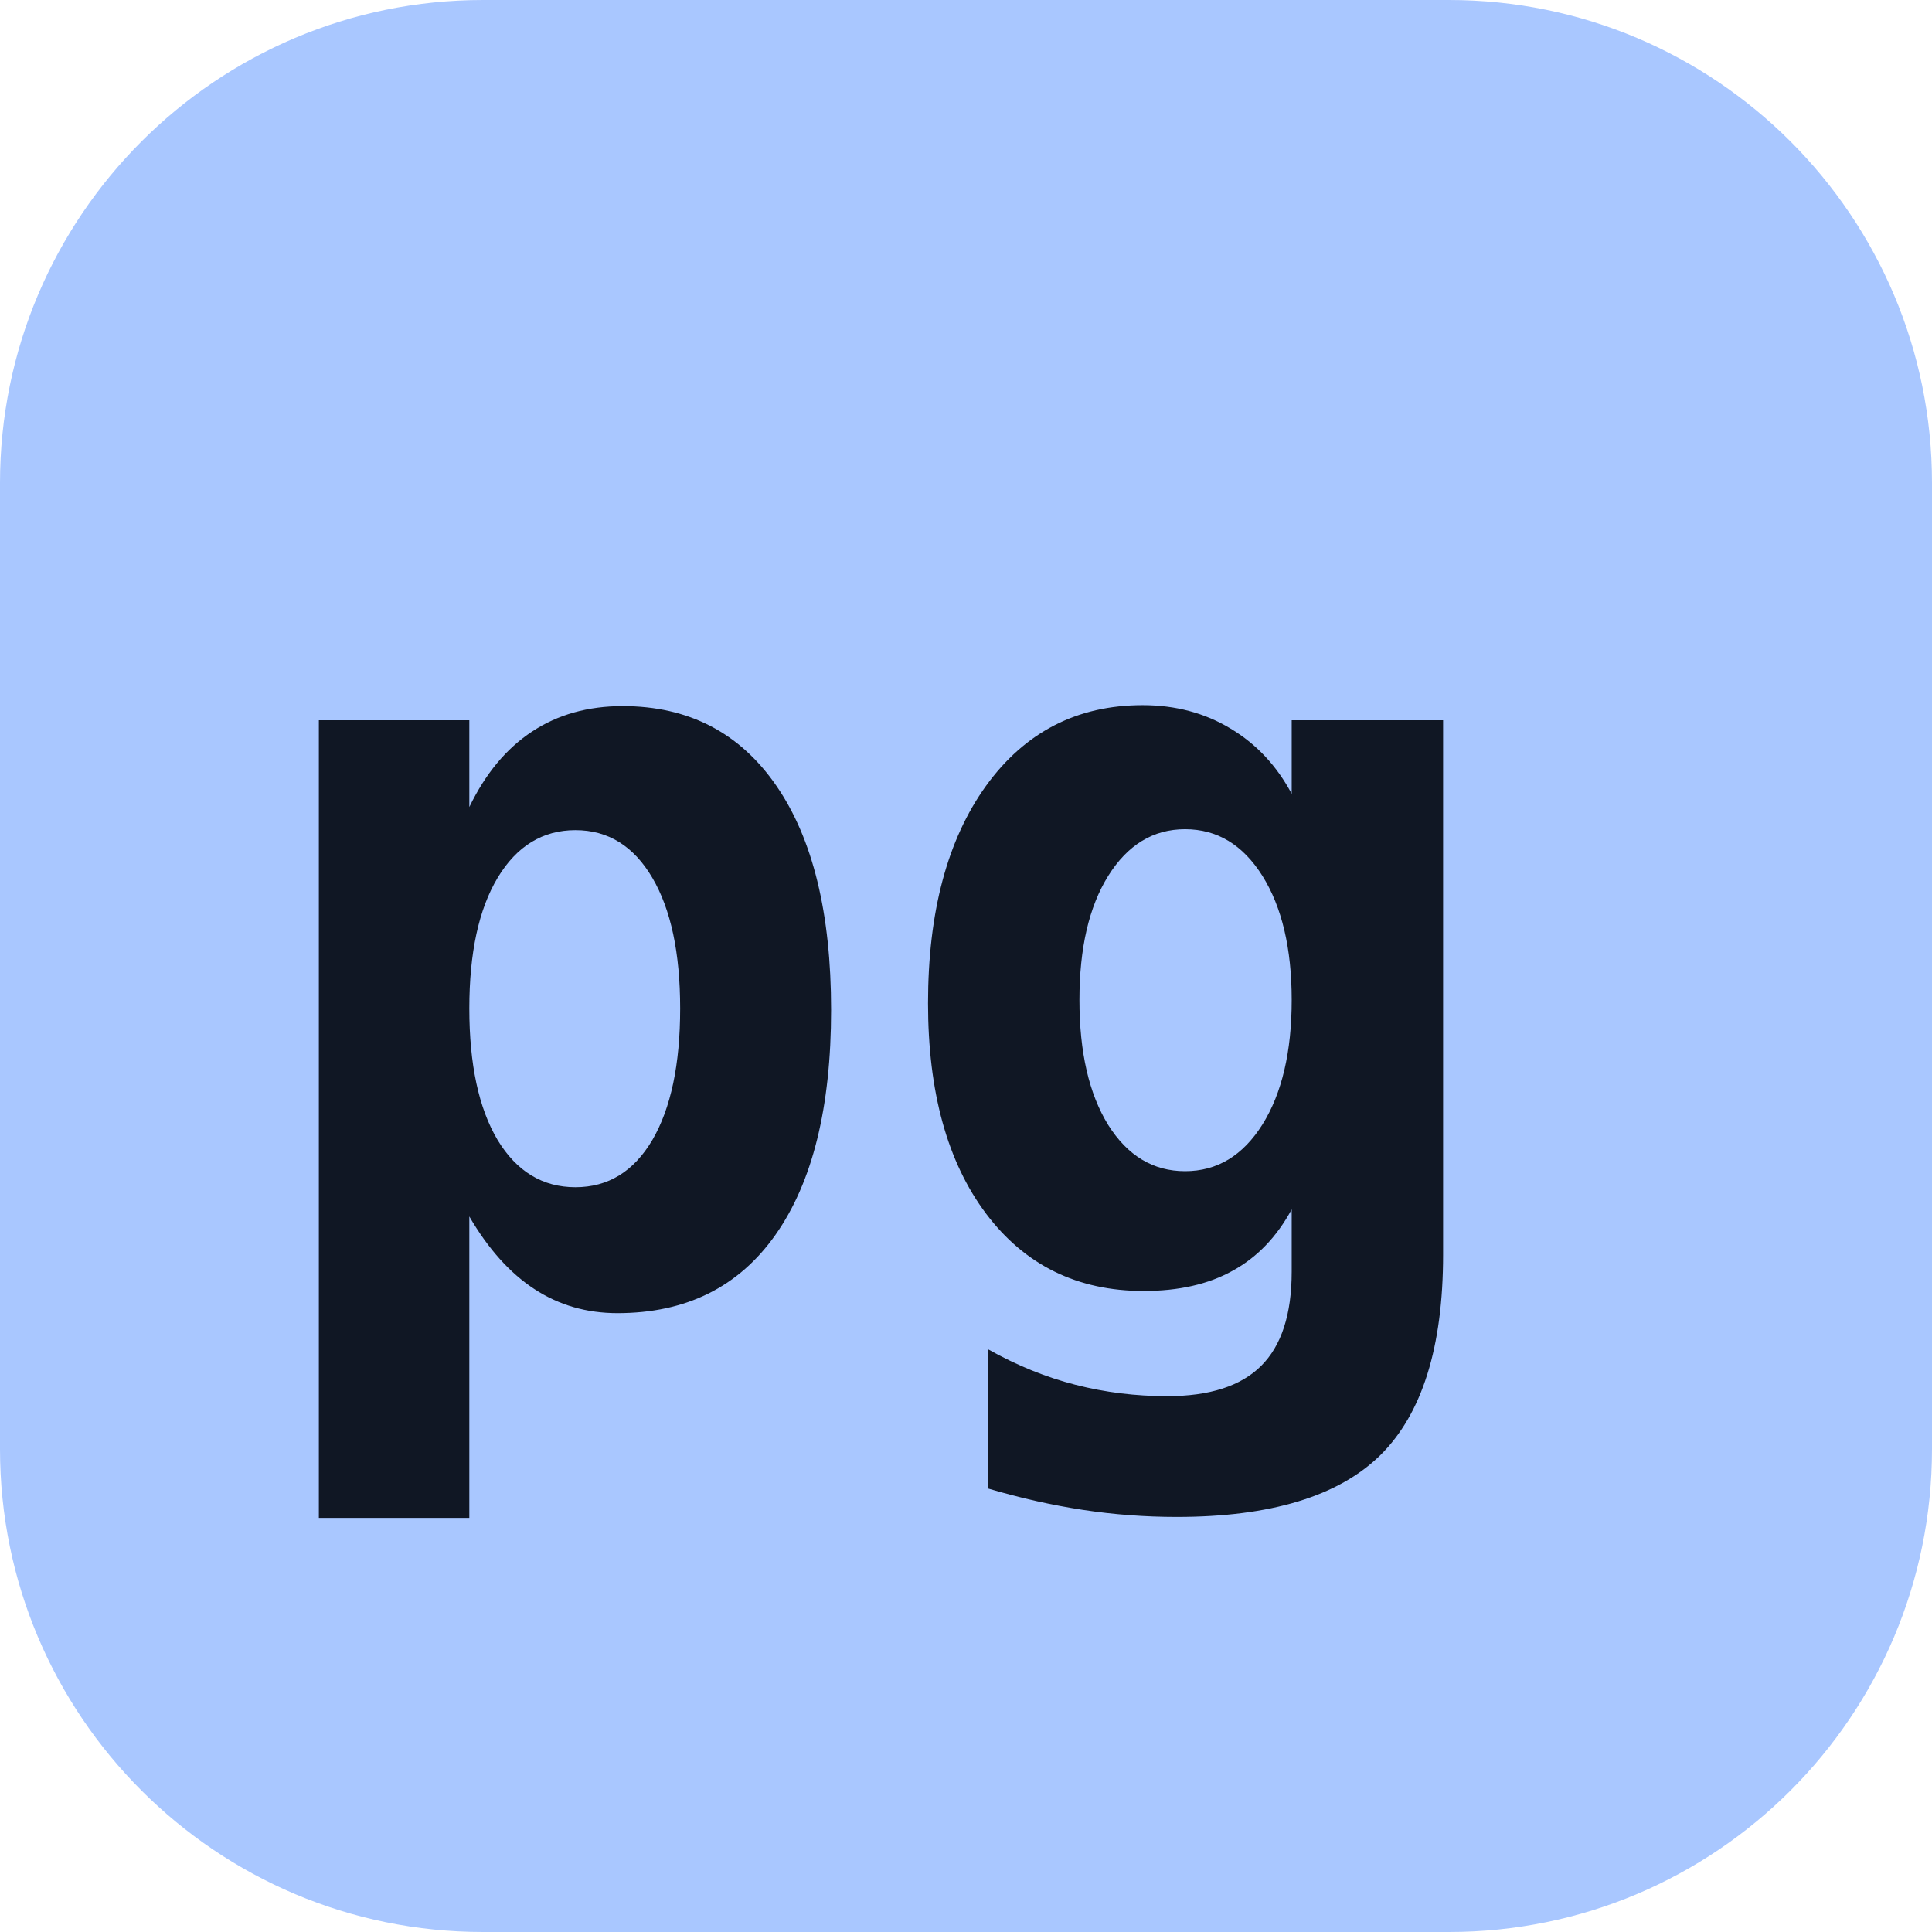
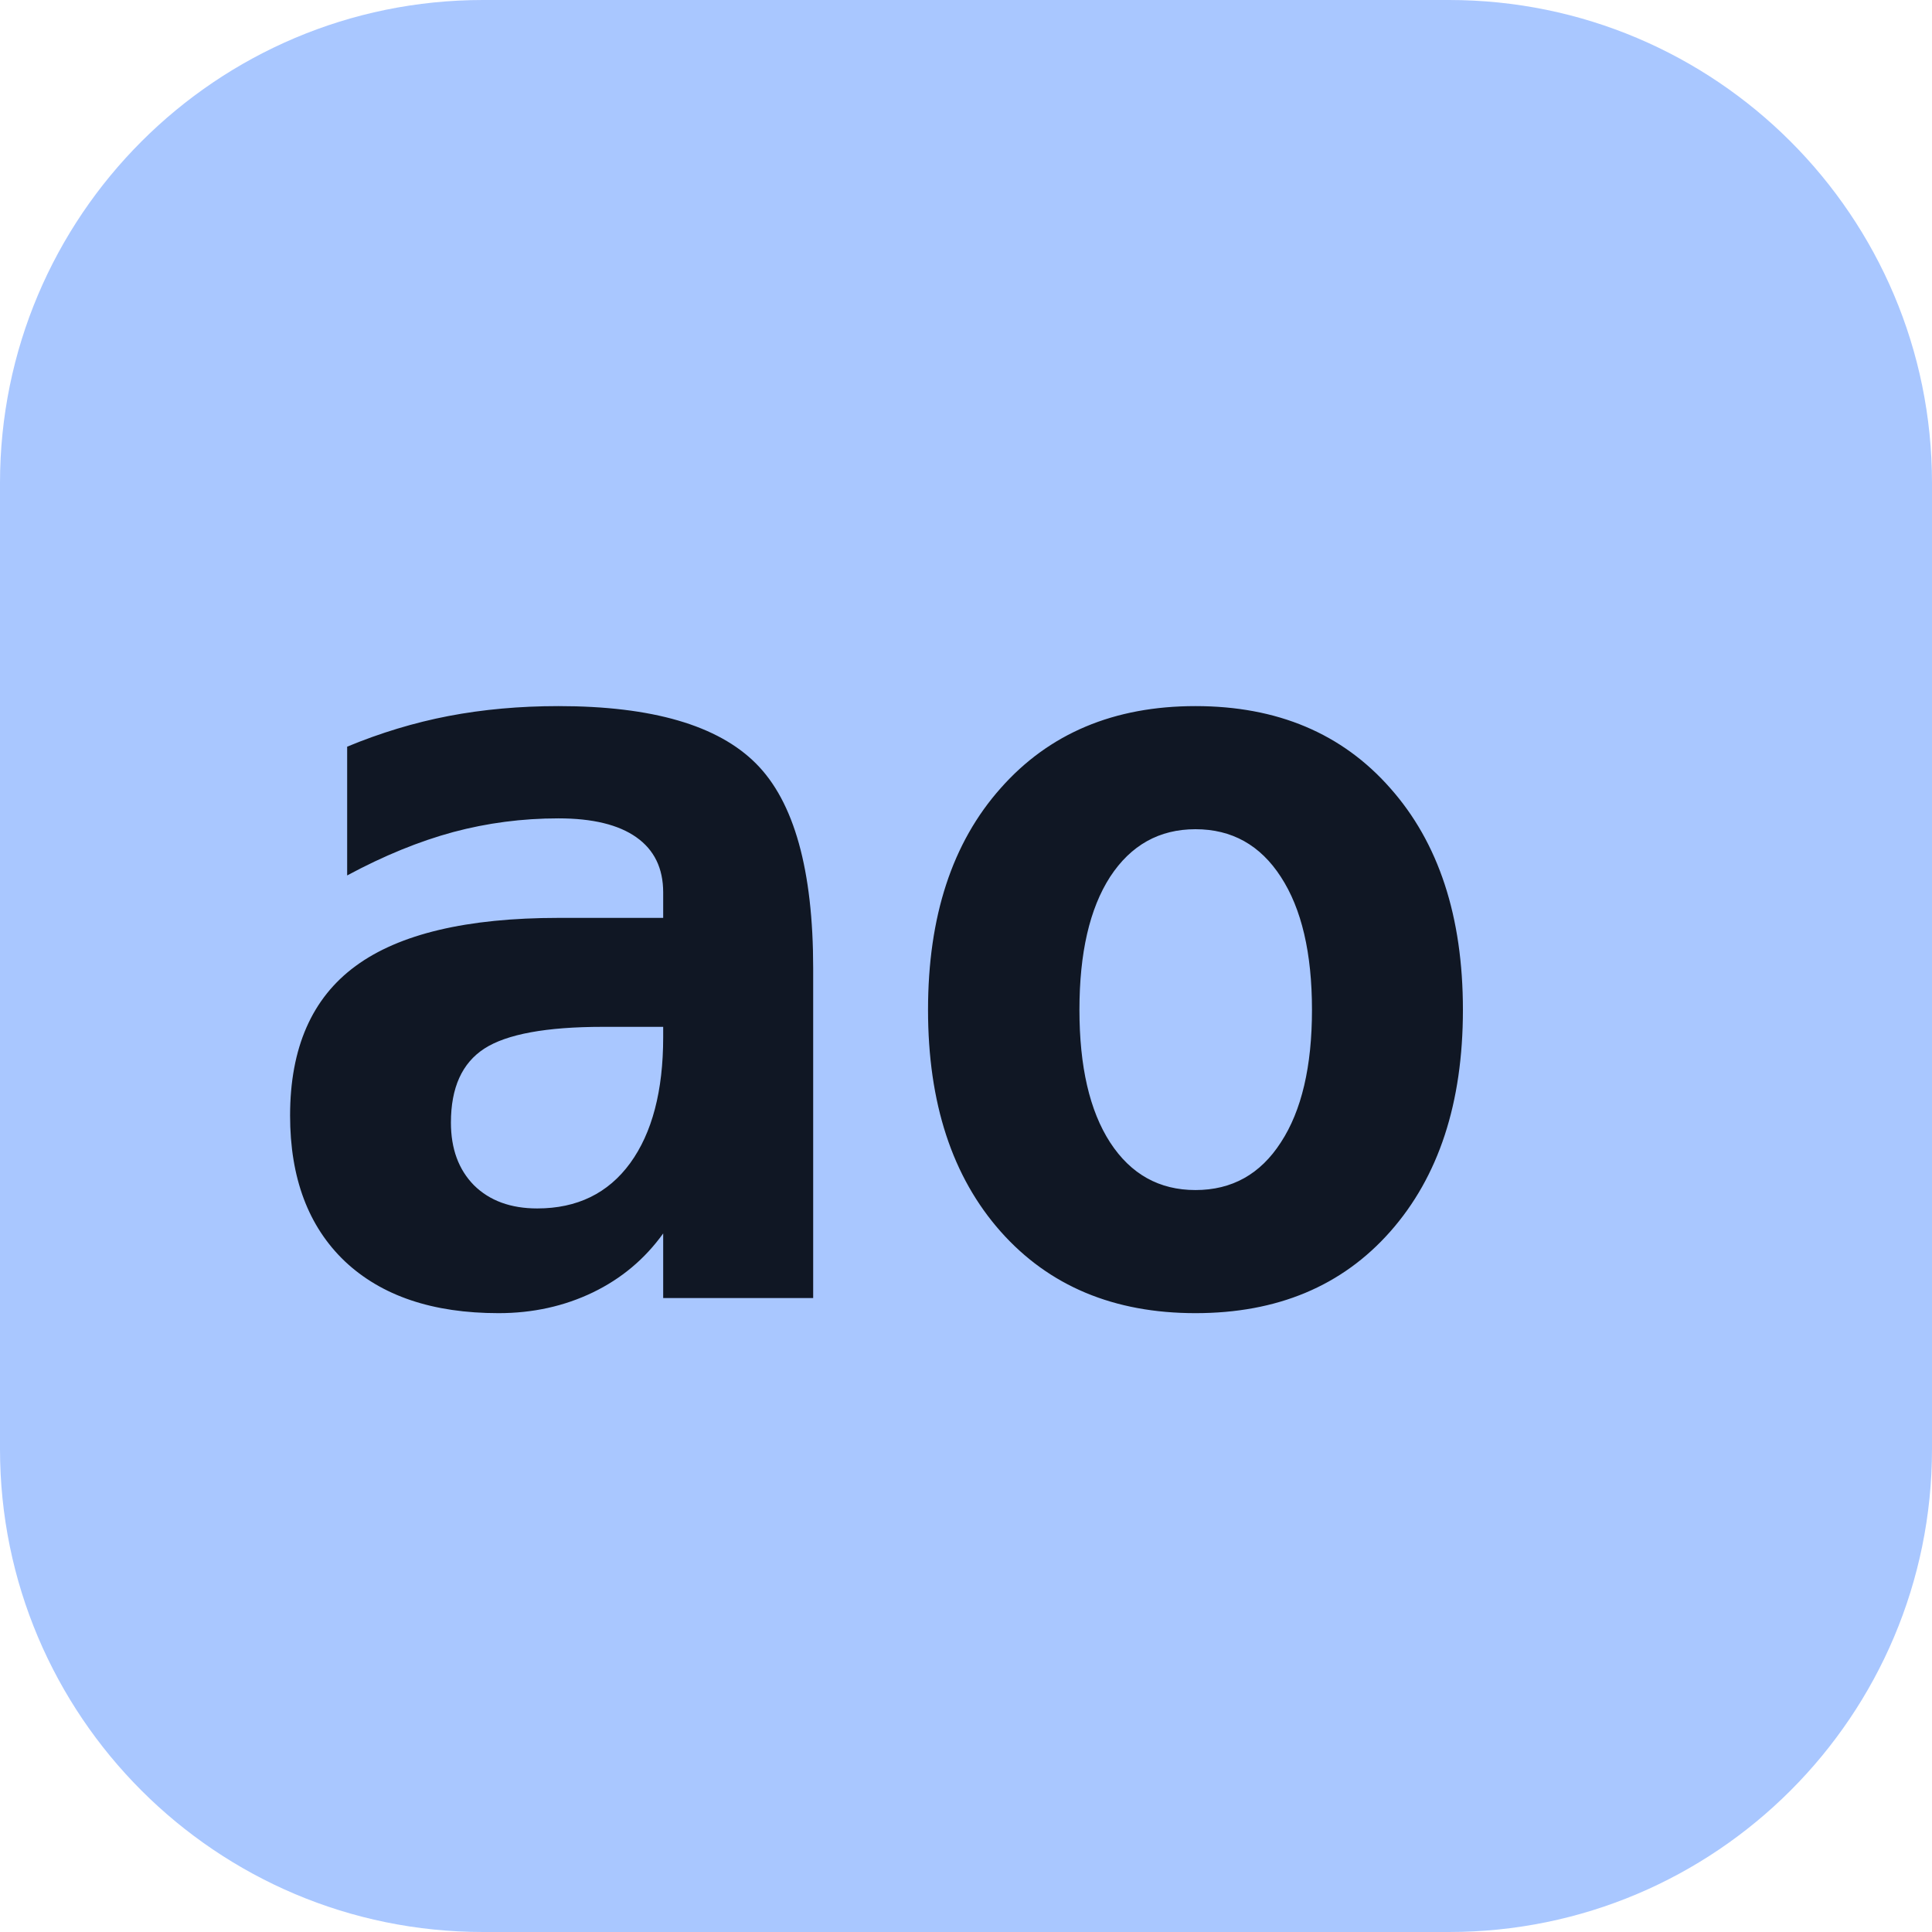
<svg xmlns="http://www.w3.org/2000/svg" viewBox="0 0 64 64">
  <rect width="64" height="64" rx="16" fill="#a9c7ff" />
-   <text x="8" y="43" fill="#101724" font-family="monospace" font-size="35" font-weight="bold">pg</text>
+   <text x="8" y="43" fill="#101724" font-family="monospace" font-size="35" font-weight="bold">ao</text>
</svg>
